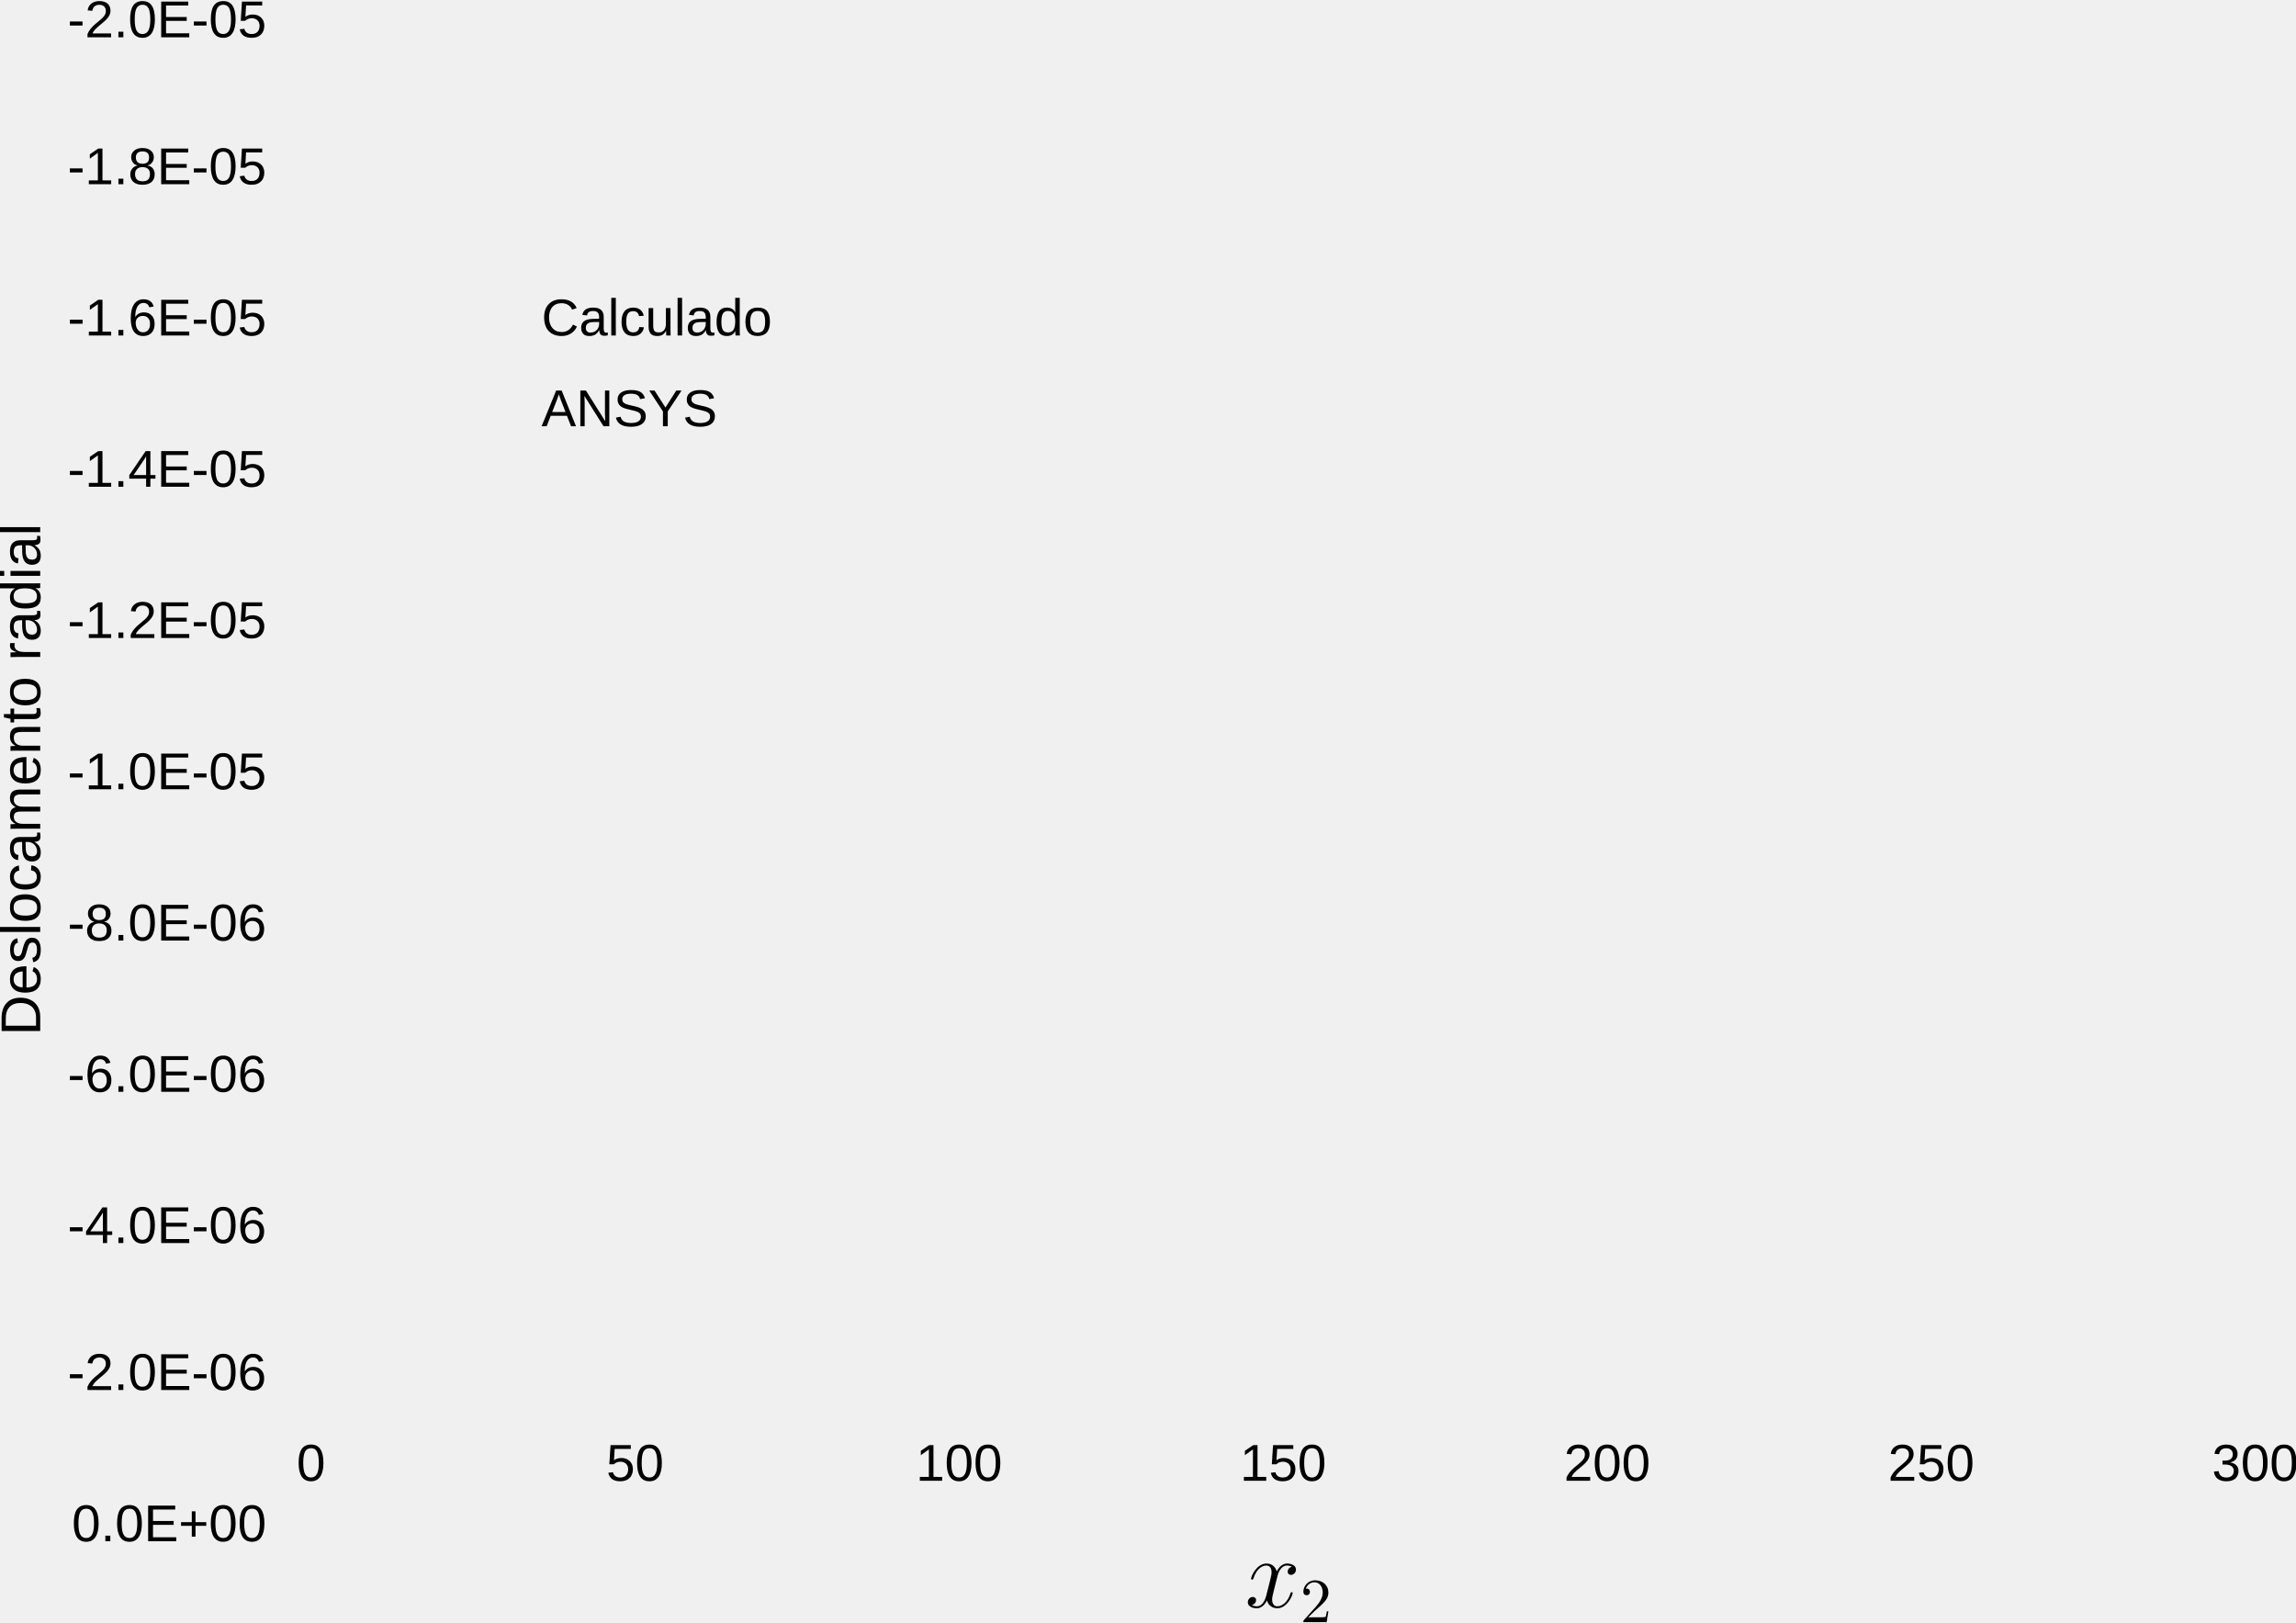
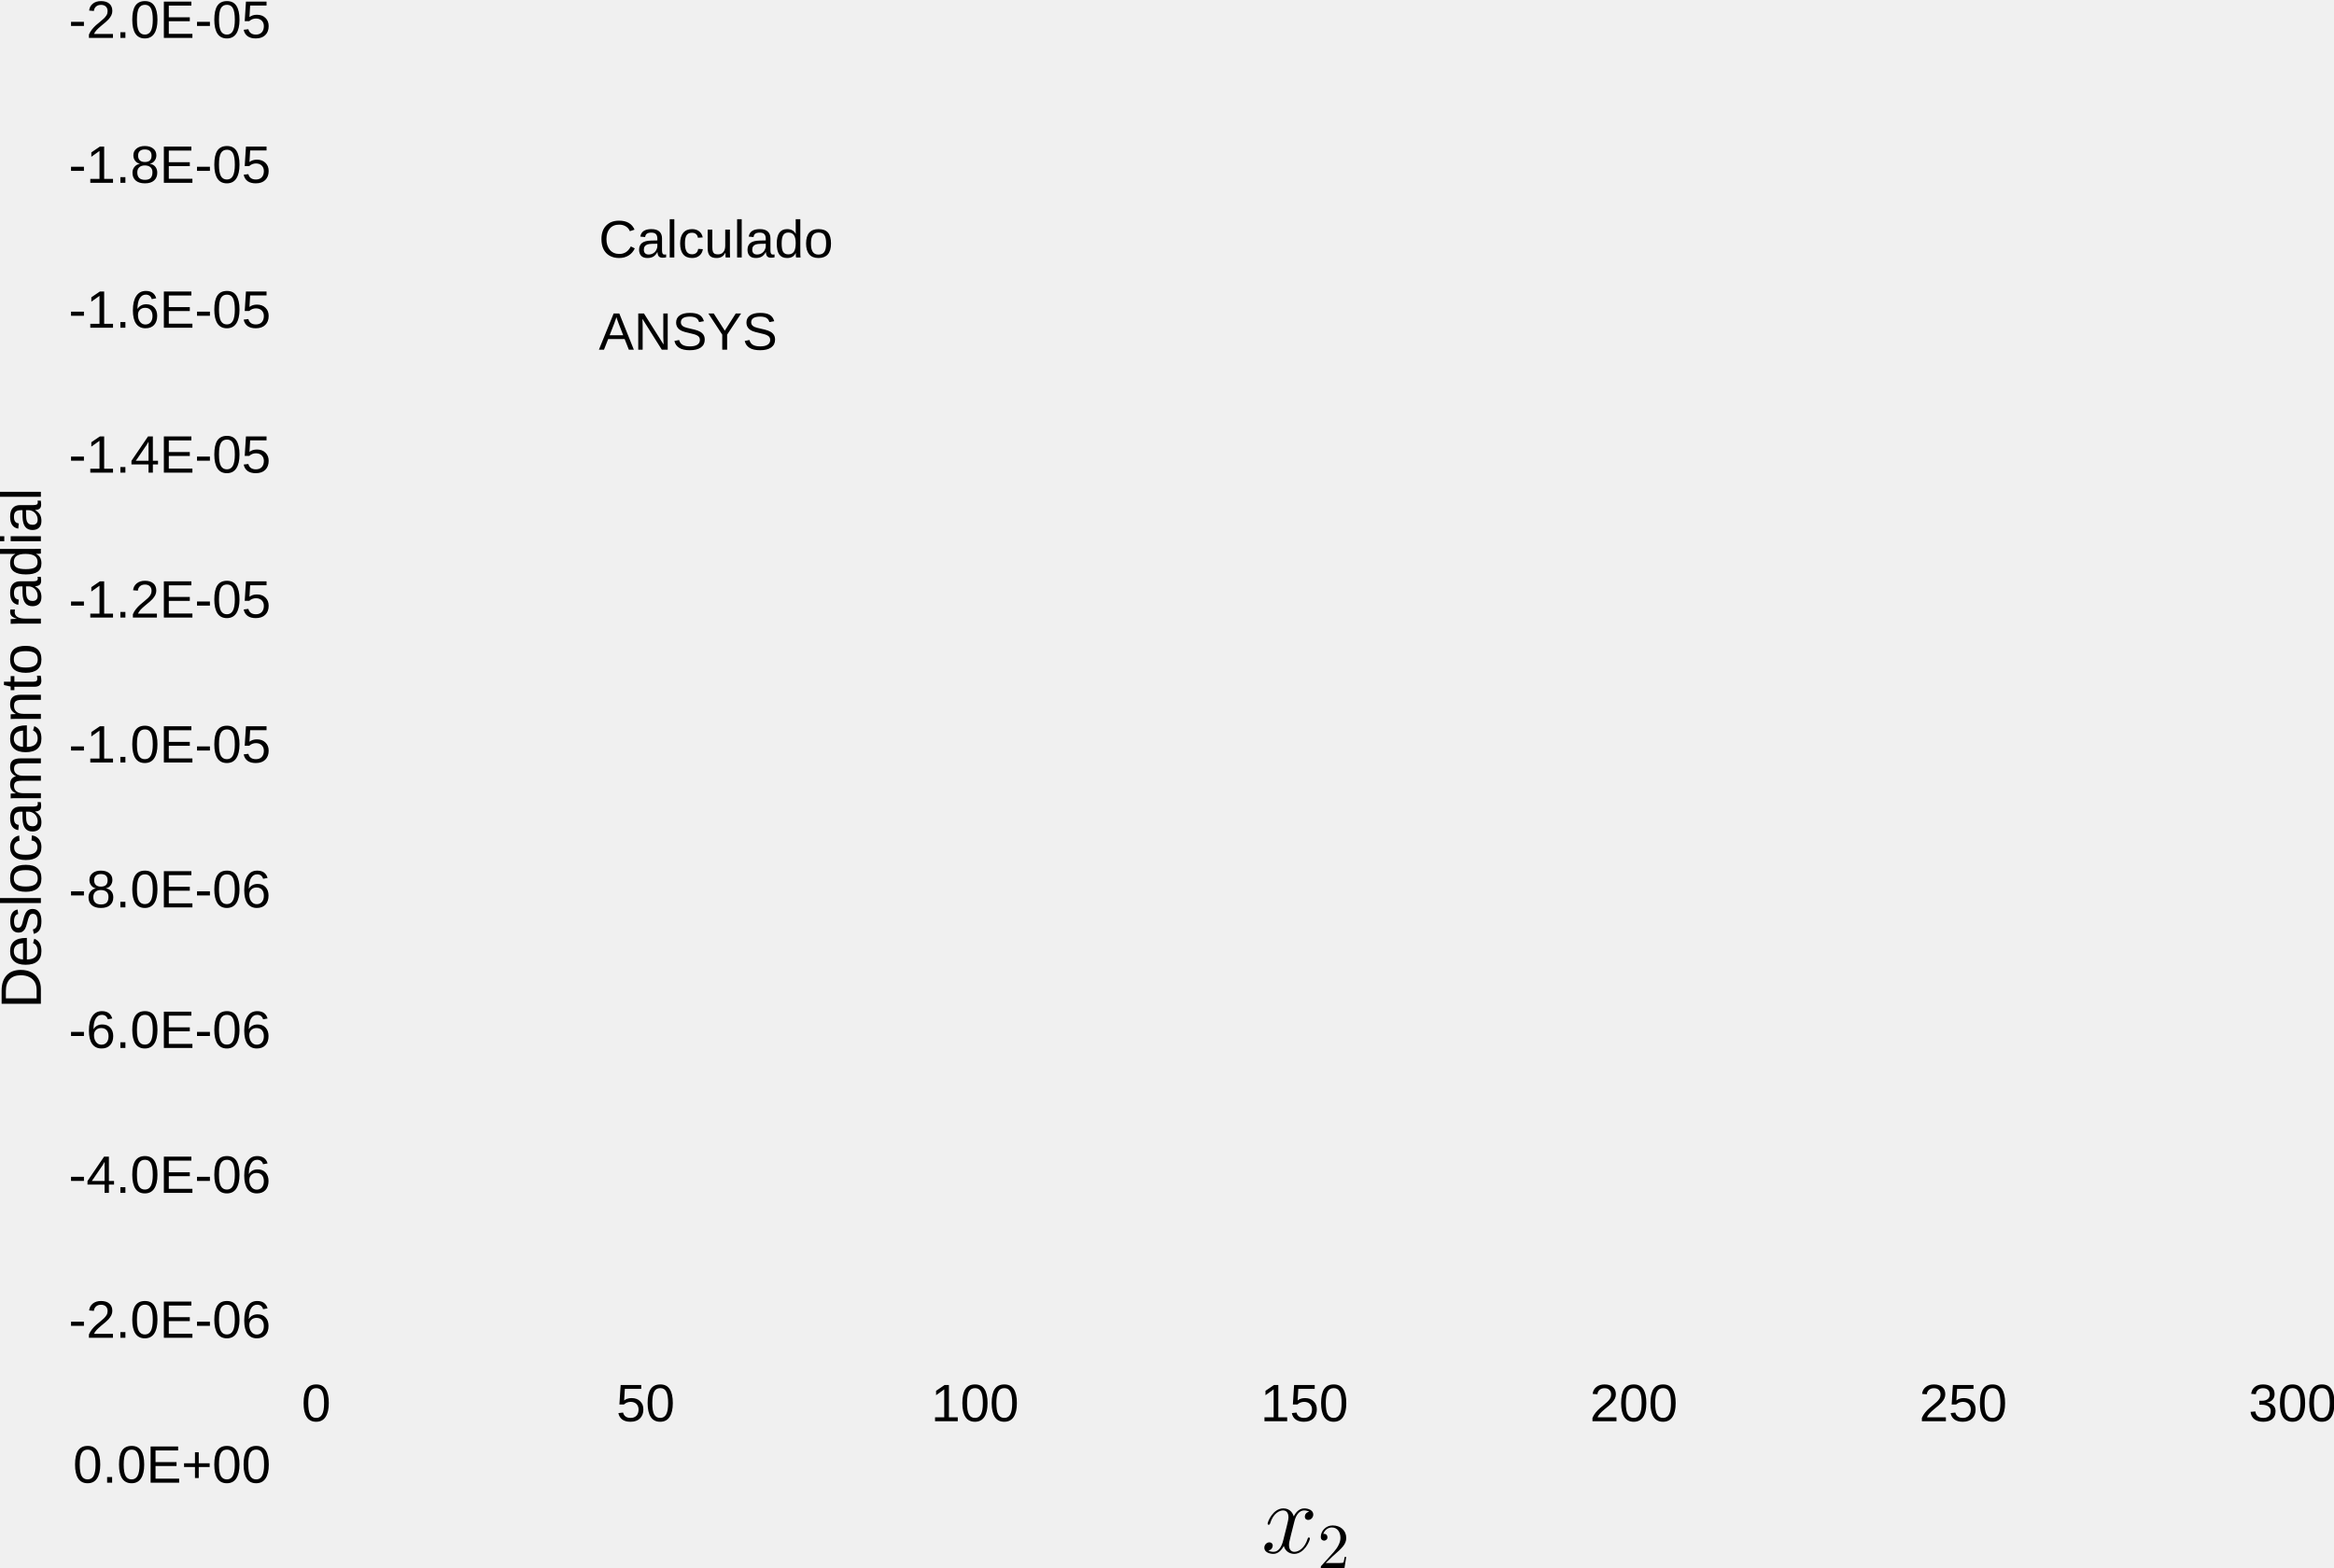
- <svg xmlns="http://www.w3.org/2000/svg" width="140.58mm" height="99.311mm" viewBox="0 0 140.58 99.311" version="1.1" id="svg2840">
-   <defs id="defs2837">
-     <clipPath clipPathUnits="userSpaceOnUse" id="clipPath3247">
-       <g id="g3251" transform="matrix(3.779528,0,0,3.779528,438.1535,-617.0148)">
-         <rect x="122.991" y="163.252" width="150.019" height="100.013" id="rect3249" style="stroke-width:0.265" />
-       </g>
-     </clipPath>
-     <clipPath clipPathUnits="userSpaceOnUse" id="clipPath3253">
-       <g id="g3257" transform="matrix(3.779528,0,0,3.779528,438.1535,-617.0148)">
-         <rect x="122.991" y="163.252" width="150.019" height="100.013" id="rect3255" style="stroke-width:0.265" />
-       </g>
-     </clipPath>
-     <clipPath clipPathUnits="userSpaceOnUse" id="clipPath3259">
-       <g id="g3263" transform="matrix(3.779528,0,0,3.779528,438.1535,-617.0148)">
-         <rect x="122.991" y="163.252" width="150.019" height="100.013" id="rect3261" style="stroke-width:0.265" />
-       </g>
-     </clipPath>
-     <clipPath clipPathUnits="userSpaceOnUse" id="clipPath3265">
-       <g id="g3269" transform="matrix(3.779528,0,0,3.779528,438.1535,-617.0148)">
-         <rect x="122.991" y="163.252" width="150.019" height="100.013" id="rect3267" style="stroke-width:0.265" />
-       </g>
-     </clipPath>
-     <clipPath clipPathUnits="userSpaceOnUse" id="clipPath3271">
-       <g id="g3275" transform="matrix(3.779528,0,0,3.779528,438.1535,-617.0148)">
-         <rect x="122.991" y="163.252" width="150.019" height="100.013" id="rect3273" style="stroke-width:0.265" />
-       </g>
-     </clipPath>
-     <clipPath clipPathUnits="userSpaceOnUse" id="clipPath3277">
-       <g id="g3281" transform="matrix(3.779528,0,0,3.779528,438.1535,-617.0148)">
-         <rect x="122.991" y="163.252" width="150.019" height="100.013" id="rect3279" style="stroke-width:0.265" />
-       </g>
-     </clipPath>
-     <clipPath clipPathUnits="userSpaceOnUse" id="clipPath3283">
-       <g id="g3287" transform="matrix(3.779528,0,0,3.779528,438.1535,-617.0148)">
-         <rect x="122.991" y="163.252" width="150.019" height="100.013" id="rect3285" style="stroke-width:0.265" />
-       </g>
-     </clipPath>
-     <clipPath clipPathUnits="userSpaceOnUse" id="clipPath3289">
-       <g id="g3293" transform="matrix(3.779528,0,0,3.779528,438.1535,-617.0148)">
-         <rect x="122.991" y="163.252" width="150.019" height="100.013" id="rect3291" style="stroke-width:0.265" />
-       </g>
-     </clipPath>
-     <clipPath clipPathUnits="userSpaceOnUse" id="clipPath3295">
-       <g id="g3299" transform="matrix(3.779528,0,0,3.779528,438.1535,-617.0148)">
-         <rect x="122.991" y="163.252" width="150.019" height="100.013" id="rect3297" style="stroke-width:0.265" />
-       </g>
-     </clipPath>
-     <clipPath clipPathUnits="userSpaceOnUse" id="clipPath3301">
-       <g id="g3305" transform="matrix(3.779528,0,0,3.779528,438.1535,-617.0148)">
-         <rect x="122.991" y="163.252" width="150.019" height="100.013" id="rect3303" style="stroke-width:0.265" />
-       </g>
-     </clipPath>
-     <clipPath clipPathUnits="userSpaceOnUse" id="clipPath3307">
-       <g id="g3311" transform="matrix(3.779528,0,0,3.779528,438.1535,-617.0148)">
-         <rect x="122.991" y="163.252" width="150.019" height="100.013" id="rect3309" style="stroke-width:0.265" />
-       </g>
-     </clipPath>
-     <clipPath clipPathUnits="userSpaceOnUse" id="clipPath3313">
-       <g id="g3317" transform="matrix(3.779528,0,0,3.779528,438.1535,-617.0148)">
-         <rect x="122.991" y="163.252" width="150.019" height="100.013" id="rect3315" style="stroke-width:0.265" />
-       </g>
-     </clipPath>
-     <clipPath clipPathUnits="userSpaceOnUse" id="clipPath3319">
-       <g id="g3323">
-         <rect x="122.991" y="163.252" width="150.019" height="100.013" id="rect3321" style="stroke-width:0.265" />
-       </g>
-     </clipPath>
-     <clipPath id="clipPath852">
-       <path clip-rule="nonzero" d="m 240,14 h 5 v 7.711 h -5 z m 0,0" id="path9189" />
+ <svg xmlns="http://www.w3.org/2000/svg" width="140.58mm" height="94.468mm" viewBox="0 0 140.58 94.468" version="1.1" id="svg5">
+   <defs id="defs2">
+     <clipPath clipPathUnits="userSpaceOnUse" id="clipPath576">
+       <g id="g580" transform="matrix(3.779528,0,0,3.779528,1158.336,-324.65)">
+         <rect x="-67.558" y="85.897" width="150.019" height="100.013" id="rect578" style="stroke-width:0.265" />
+       </g>
+     </clipPath>
+     <clipPath clipPathUnits="userSpaceOnUse" id="clipPath582">
+       <g id="g586" transform="matrix(3.779528,0,0,3.779528,1158.336,-324.65)">
+         <rect x="-67.558" y="85.897" width="150.019" height="100.013" id="rect584" style="stroke-width:0.265" />
+       </g>
+     </clipPath>
+     <clipPath clipPathUnits="userSpaceOnUse" id="clipPath588">
+       <g id="g592" transform="matrix(3.779528,0,0,3.779528,1158.336,-324.65)">
+         <rect x="-67.558" y="85.897" width="150.019" height="100.013" id="rect590" style="stroke-width:0.265" />
+       </g>
+     </clipPath>
+     <clipPath clipPathUnits="userSpaceOnUse" id="clipPath594">
+       <g id="g598" transform="matrix(3.779528,0,0,3.779528,1158.336,-324.65)">
+         <rect x="-67.558" y="85.897" width="150.019" height="100.013" id="rect596" style="stroke-width:0.265" />
+       </g>
+     </clipPath>
+     <clipPath clipPathUnits="userSpaceOnUse" id="clipPath600">
+       <g id="g604" transform="matrix(3.779528,0,0,3.779528,1158.336,-324.65)">
+         <rect x="-67.558" y="85.897" width="150.019" height="100.013" id="rect602" style="stroke-width:0.265" />
+       </g>
+     </clipPath>
+     <clipPath clipPathUnits="userSpaceOnUse" id="clipPath606">
+       <g id="g610" transform="matrix(3.779528,0,0,3.779528,1158.336,-324.65)">
+         <rect x="-67.558" y="85.897" width="150.019" height="100.013" id="rect608" style="stroke-width:0.265" />
+       </g>
+     </clipPath>
+     <clipPath clipPathUnits="userSpaceOnUse" id="clipPath612">
+       <g id="g616" transform="matrix(3.779528,0,0,3.779528,1158.336,-324.65)">
+         <rect x="-67.558" y="85.897" width="150.019" height="100.013" id="rect614" style="stroke-width:0.265" />
+       </g>
+     </clipPath>
+     <clipPath clipPathUnits="userSpaceOnUse" id="clipPath618">
+       <g id="g622" transform="matrix(3.779528,0,0,3.779528,1158.336,-324.65)">
+         <rect x="-67.558" y="85.897" width="150.019" height="100.013" id="rect620" style="stroke-width:0.265" />
+       </g>
+     </clipPath>
+     <clipPath clipPathUnits="userSpaceOnUse" id="clipPath624">
+       <g id="g628" transform="matrix(3.779528,0,0,3.779528,1158.336,-324.65)">
+         <rect x="-67.558" y="85.897" width="150.019" height="100.013" id="rect626" style="stroke-width:0.265" />
+       </g>
+     </clipPath>
+     <clipPath clipPathUnits="userSpaceOnUse" id="clipPath630">
+       <g id="g634" transform="matrix(3.779528,0,0,3.779528,1158.336,-324.65)">
+         <rect x="-67.558" y="85.897" width="150.019" height="100.013" id="rect632" style="stroke-width:0.265" />
+       </g>
+     </clipPath>
+     <clipPath clipPathUnits="userSpaceOnUse" id="clipPath636">
+       <g id="g640" transform="matrix(3.779528,0,0,3.779528,1158.336,-324.65)">
+         <rect x="-67.558" y="85.897" width="150.019" height="100.013" id="rect638" style="stroke-width:0.265" />
+       </g>
+     </clipPath>
+     <clipPath clipPathUnits="userSpaceOnUse" id="clipPath642">
+       <g id="g646">
+         <rect x="-67.558" y="85.897" width="150.019" height="100.013" id="rect644" style="stroke-width:0.265" />
+       </g>
+     </clipPath>
+     <clipPath id="clipPath9793">
+       <path clip-rule="nonzero" d="m 240,14 h 5 v 7.711 h -5 z m 0,0" id="path1020" />
+     </clipPath>
+     <clipPath id="clip0">
+       <rect x="903" y="0" width="567" height="378" id="rect942" />
+     </clipPath>
+     <clipPath clipPathUnits="userSpaceOnUse" id="clipPath1593">
+       <g id="g1597" transform="matrix(3.779528,0,0,3.779528,1148.801,-177.2249)">
+         <rect x="-65.035" y="46.891" width="150.019" height="100.013" id="rect1595" style="stroke-width:0.265" />
+       </g>
+     </clipPath>
+     <clipPath clipPathUnits="userSpaceOnUse" id="clipPath1599">
+       <g id="g1603" transform="matrix(3.779528,0,0,3.779528,1148.801,-177.2249)">
+         <rect x="-65.035" y="46.891" width="150.019" height="100.013" id="rect1601" style="stroke-width:0.265" />
+       </g>
+     </clipPath>
+     <clipPath clipPathUnits="userSpaceOnUse" id="clipPath1605">
+       <g id="g1609" transform="matrix(3.779528,0,0,3.779528,1148.801,-177.2249)">
+         <rect x="-65.035" y="46.891" width="150.019" height="100.013" id="rect1607" style="stroke-width:0.265" />
+       </g>
+     </clipPath>
+     <clipPath clipPathUnits="userSpaceOnUse" id="clipPath1611">
+       <g id="g1615" transform="matrix(3.779528,0,0,3.779528,1148.801,-177.2249)">
+         <rect x="-65.035" y="46.891" width="150.019" height="100.013" id="rect1613" style="stroke-width:0.265" />
+       </g>
+     </clipPath>
+     <clipPath clipPathUnits="userSpaceOnUse" id="clipPath1617">
+       <g id="g1621" transform="matrix(3.779528,0,0,3.779528,1148.801,-177.2249)">
+         <rect x="-65.035" y="46.891" width="150.019" height="100.013" id="rect1619" style="stroke-width:0.265" />
+       </g>
+     </clipPath>
+     <clipPath clipPathUnits="userSpaceOnUse" id="clipPath1623">
+       <g id="g1627" transform="matrix(3.779528,0,0,3.779528,1148.801,-177.2249)">
+         <rect x="-65.035" y="46.891" width="150.019" height="100.013" id="rect1625" style="stroke-width:0.265" />
+       </g>
+     </clipPath>
+     <clipPath clipPathUnits="userSpaceOnUse" id="clipPath1629">
+       <g id="g1633" transform="matrix(3.779528,0,0,3.779528,1148.801,-177.2249)">
+         <rect x="-65.035" y="46.891" width="150.019" height="100.013" id="rect1631" style="stroke-width:0.265" />
+       </g>
+     </clipPath>
+     <clipPath clipPathUnits="userSpaceOnUse" id="clipPath1635">
+       <g id="g1639" transform="matrix(3.779528,0,0,3.779528,1148.801,-177.2249)">
+         <rect x="-65.035" y="46.891" width="150.019" height="100.013" id="rect1637" style="stroke-width:0.265" />
+       </g>
+     </clipPath>
+     <clipPath clipPathUnits="userSpaceOnUse" id="clipPath1641">
+       <g id="g1645" transform="matrix(3.779528,0,0,3.779528,1148.801,-177.2249)">
+         <rect x="-65.035" y="46.891" width="150.019" height="100.013" id="rect1643" style="stroke-width:0.265" />
+       </g>
+     </clipPath>
+     <clipPath clipPathUnits="userSpaceOnUse" id="clipPath1647">
+       <g id="g1651" transform="matrix(3.779528,0,0,3.779528,1148.801,-177.2249)">
+         <rect x="-65.035" y="46.891" width="150.019" height="100.013" id="rect1649" style="stroke-width:0.265" />
+       </g>
+     </clipPath>
+     <clipPath clipPathUnits="userSpaceOnUse" id="clipPath1653">
+       <g id="g1657" transform="matrix(3.779528,0,0,3.779528,1148.801,-177.2249)">
+         <rect x="-65.035" y="46.891" width="150.019" height="100.013" id="rect1655" style="stroke-width:0.265" />
+       </g>
+     </clipPath>
+     <clipPath clipPathUnits="userSpaceOnUse" id="clipPath1659">
+       <g id="g1663" transform="matrix(3.779528,0,0,3.779528,1148.801,-177.2249)">
+         <rect x="-65.035" y="46.891" width="150.019" height="100.013" id="rect1661" style="stroke-width:0.265" />
+       </g>
+     </clipPath>
+     <clipPath clipPathUnits="userSpaceOnUse" id="clipPath1665">
+       <g id="g1669">
+         <rect x="-65.035" y="46.891" width="150.019" height="100.013" id="rect1667" style="stroke-width:0.265" />
+       </g>
+     </clipPath>
+     <clipPath id="clipPath1368">
+       <path clip-rule="nonzero" d="m 240,14 h 5 v 7.711 h -5 z m 0,0" id="path5579" />
    </clipPath>
  </defs>
-   <g id="layer1" transform="translate(-128.3779,-165.9969)">
-     <g id="g2970" transform="matrix(0.2645833,0,0,0.2645833,-115.9281,163.2518)" clip-path="url(#clipPath3313)">
-       <path d="m 995.5,14.5 h 450 m -450,35 h 450 m -450,35 h 450 M 995.5,119.5 h 450 m -450,35 h 450 m -450,35 h 450 m -450,34 h 450 m -450,35 h 450 m -450,35 h 450 m -450,35 h 450" stroke="#d9d9d9" stroke-linejoin="round" stroke-miterlimit="10" fill="none" id="path2968" />
-     </g>
-     <g id="g2974" transform="matrix(0.2645833,0,0,0.2645833,-115.9281,163.2518)" clip-path="url(#clipPath3307)">
-       <path d="M 1070.5,14.5 V 363.5 m 75,-349 V 363.5 m 75,-349 V 363.5 m 75,-349 V 363.5 m 75,-349 V 363.5 m 75,-349 V 363.5" stroke="#d9d9d9" stroke-linejoin="round" stroke-miterlimit="10" fill="none" id="path2972" />
-     </g>
-     <g id="g2978" transform="matrix(0.2645833,0,0,0.2645833,-115.9281,163.2518)" clip-path="url(#clipPath3301)">
-       <rect x="995.5" y="14.5" width="450" height="349" stroke="#000000" stroke-linejoin="round" stroke-miterlimit="10" fill="none" id="rect2976" />
-     </g>
-     <g id="g2982" transform="matrix(0.2645833,0,0,0.2645833,-115.9281,163.2518)" clip-path="url(#clipPath3295)">
-       <path d="M 995.5,14.5 V 363.5" stroke="#000000" stroke-linejoin="round" stroke-miterlimit="10" fill="none" fill-rule="evenodd" id="path2980" />
-     </g>
-     <g id="g2986" transform="matrix(0.2645833,0,0,0.2645833,-115.9281,163.2518)" clip-path="url(#clipPath3289)">
-       <path d="m 995.5,14.5 h 3 m -3,7 h 3 m -3,7 h 3 m -3,7 h 3 m -3,7 h 3 m -3,7 h 3 m -3,7 h 3 m -3,7 h 3 m -3,7 h 3 m -3,7 h 3 m -3,7 h 3 m -3,7 h 3 m -3,7 h 3 m -3,7 h 3 m -3,7 h 3 m -3,7 h 3 m -3,7 h 3 m -3,7 h 3 m -3,7 h 3 m -3,7 h 3 m -3,7 h 3 m -3,7 h 3 m -3,7 h 3 m -3,7 h 3 m -3,7 h 3 m -3,7 h 3 m -3,6 h 3 m -3,7 h 3 m -3,7 h 3 m -3,7 h 3 m -3,7 h 3 m -3,7 h 3 m -3,7 h 3 m -3,7 h 3 m -3,7 h 3 m -3,7 h 3 m -3,7 h 3 m -3,7 h 3 m -3,7 h 3 m -3,7 h 3 m -3,7 h 3 m -3,7 h 3 m -3,7 h 3 m -3,7 h 3 m -3,7 h 3 m -3,7 h 3 m -3,7 h 3 m -3,7 h 3 m -3,7 h 3 m -3,7 h 3 m -3,7 h 3 m -7,-349 h 7 m -7,35 h 7 m -7,35 h 7 m -7,35 h 7 m -7,35 h 7 m -7,35 h 7 m -7,34 h 7 m -7,35 h 7 m -7,35 h 7 m -7,35 h 7 m -7,35 h 7" stroke="#000000" stroke-linejoin="round" stroke-miterlimit="10" fill="none" id="path2984" />
-     </g>
-     <g id="g2990" transform="matrix(0.2645833,0,0,0.2645833,-115.9281,163.2518)" clip-path="url(#clipPath3283)">
-       <path d="m 995.5,363.5 h 450" stroke="#000000" stroke-linejoin="round" stroke-miterlimit="10" fill="none" fill-rule="evenodd" id="path2988" />
-     </g>
-     <g id="g2994" transform="matrix(0.2645833,0,0,0.2645833,-115.9281,163.2518)" clip-path="url(#clipPath3277)">
-       <path d="m 995.5,363.5 v 3 m 15,-3 v 3 m 15,-3 v 3 m 15,-3 v 3 m 15,-3 v 3 m 15,-3 v 3 m 15,-3 v 3 m 15,-3 v 3 m 15,-3 v 3 m 15,-3 v 3 m 15,-3 v 3 m 15,-3 v 3 m 15,-3 v 3 m 15,-3 v 3 m 15,-3 v 3 m 15,-3 v 3 m 15,-3 v 3 m 15,-3 v 3 m 15,-3 v 3 m 15,-3 v 3 m 15,-3 v 3 m 15,-3 v 3 m 15,-3 v 3 m 15,-3 v 3 m 15,-3 v 3 m 15,-3 v 3 m 15,-3 v 3 m 15,-3 v 3 m 15,-3 v 3 m 15,-3 v 3 m 15,-3 v 3 m -450,-7 v 7 m 75,-7 v 7 m 75,-7 v 7 m 75,-7 v 7 m 75,-7 v 7 m 75,-7 v 7 m 75,-7 v 7" stroke="#000000" stroke-linejoin="round" stroke-miterlimit="10" fill="none" id="path2992" />
-     </g>
-     <g id="g2998" transform="matrix(0.2645833,0,0,0.2645833,-115.9281,163.2518)" clip-path="url(#clipPath3271)">
-       <path d="m 995,363 8,-3 7,-3 7,-4 8,-3 7,-3 7,-3 7,-3 7,-4 7,-3 7,-3 6,-3 7,-3 7,-3 7,-3 6,-3 7,-3 6,-3 7,-3 6,-3 6,-3 6,-3 7,-3 6,-3 6,-3 6,-3 6,-3 6,-3 6,-3 6,-2 6,-3 5,-3 6,-3 6,-3 5,-3 6,-3 6,-3 5,-3 6,-3 5,-3 5,-2 6,-3 5,-3 5,-3 5,-3 5,-3 6,-3 5,-3 5,-3 5,-3 5,-3 4,-3 5,-3 5,-3 5,-3 5,-3 4,-4 5,-3 5,-3 4,-4 5,-3 4,-4 5,-4 4,-4 5,-5 4,-4 4,-5 4,-5 5,-5 4,-5 4,-6 4,-6 4,-6 4,-7 5,-7 4,-7 4,-7 3,-7 4,-7 4,-7 4,-7 4,-6 4,-5 4,-4 3,-4" stroke="#ed7d31" stroke-width="2" stroke-linecap="round" stroke-linejoin="round" stroke-miterlimit="10" fill="none" id="path2996" />
-     </g>
-     <g id="g3002" transform="matrix(0.2645833,0,0,0.2645833,-115.9281,163.2518)" clip-path="url(#clipPath3265)">
-       <path d="m 995,363 h 7 l 6,-1 6,-2 6,-2 7,-3 6,-3 6,-3 6,-3 7,-3 6,-3 6,-3 6,-3 7,-3 6,-3 6,-3 6,-3 7,-3 6,-3 6,-3 6,-3 7,-3 6,-3 6,-3 6,-3 7,-3 6,-3 6,-3 6,-3 7,-3 6,-3 6,-4 6,-3 7,-3 6,-3 6,-3 6,-4 7,-3 6,-3 6,-4 6,-3 7,-4 6,-3 6,-4 6,-3 7,-4 6,-4 6,-3 6,-4 7,-4 6,-4 6,-4 6,-4 7,-4 6,-5 6,-5 6,-4 7,-6 6,-5 6,-6 6,-7 7,-7 6,-8 6,-8 6,-9 7,-10 6,-11 6,-11 6,-11 7,-12 6,-11 6,-9 6,-7" stroke="#4472c4" stroke-width="2" stroke-linecap="round" stroke-linejoin="round" stroke-miterlimit="10" fill="none" id="path3000" />
-     </g>
-     <g id="g3006" transform="matrix(0.2645833,0,0,0.2645833,-115.9281,163.2518)">
-       <text font-family="Arial, Arial_MSFontService, sans-serif" font-weight="400" font-size="12px" transform="translate(939,19)" id="text3004">-2.0E-05</text>
-     </g>
-     <g id="g3010" transform="matrix(0.2645833,0,0,0.2645833,-115.9281,163.2518)">
-       <text font-family="Arial, Arial_MSFontService, sans-serif" font-weight="400" font-size="12px" transform="translate(939,53)" id="text3008">-1.8E-05</text>
-     </g>
-     <g id="g3014" transform="matrix(0.2645833,0,0,0.2645833,-115.9281,163.2518)">
-       <text font-family="Arial, Arial_MSFontService, sans-serif" font-weight="400" font-size="12px" transform="translate(939,88)" id="text3012">-1.6E-05</text>
-     </g>
-     <g id="g3018" transform="matrix(0.2645833,0,0,0.2645833,-115.9281,163.2518)">
-       <text font-family="Arial, Arial_MSFontService, sans-serif" font-weight="400" font-size="12px" transform="translate(939,123)" id="text3016">-1.4E-05</text>
-     </g>
-     <g id="g3022" transform="matrix(0.2645833,0,0,0.2645833,-115.9281,163.2518)">
-       <text font-family="Arial, Arial_MSFontService, sans-serif" font-weight="400" font-size="12px" transform="translate(939,158)" id="text3020">-1.2E-05</text>
-     </g>
-     <g id="g3026" transform="matrix(0.2645833,0,0,0.2645833,-115.9281,163.2518)">
-       <text font-family="Arial, Arial_MSFontService, sans-serif" font-weight="400" font-size="12px" transform="translate(939,193)" id="text3024">-1.0E-05</text>
-     </g>
-     <g id="g3030" transform="matrix(0.2645833,0,0,0.2645833,-115.9281,163.2518)">
-       <text font-family="Arial, Arial_MSFontService, sans-serif" font-weight="400" font-size="12px" transform="translate(939,228)" id="text3028">-8.0E-06</text>
-     </g>
-     <g id="g3034" transform="matrix(0.2645833,0,0,0.2645833,-115.9281,163.2518)">
-       <text font-family="Arial, Arial_MSFontService, sans-serif" font-weight="400" font-size="12px" transform="translate(939,263)" id="text3032">-6.0E-06</text>
-     </g>
-     <g id="g3038" transform="matrix(0.2645833,0,0,0.2645833,-115.9281,163.2518)">
-       <text font-family="Arial, Arial_MSFontService, sans-serif" font-weight="400" font-size="12px" transform="translate(939,298)" id="text3036">-4.0E-06</text>
-     </g>
-     <g id="g3042" transform="matrix(0.2645833,0,0,0.2645833,-115.9281,163.2518)">
-       <text font-family="Arial, Arial_MSFontService, sans-serif" font-weight="400" font-size="12px" transform="translate(939,332)" id="text3040">-2.0E-06</text>
-     </g>
-     <g id="g3046" transform="matrix(0.2645833,0,0,0.2645833,-115.9281,163.2518)">
-       <text font-family="Arial, Arial_MSFontService, sans-serif" font-weight="400" font-size="12px" transform="translate(939.98,367)" id="text3044">0.0E+00</text>
-     </g>
-     <g id="g3050" transform="matrix(0.2645833,0,0,0.2645833,-115.9281,163.2518)">
-       <text font-family="Arial, Arial_MSFontService, sans-serif" font-weight="400" font-size="12px" transform="translate(992.004,353)" id="text3048">0</text>
-     </g>
-     <g id="g3054" transform="matrix(0.2645833,0,0,0.2645833,-115.9281,163.2518)">
-       <text font-family="Arial, Arial_MSFontService, sans-serif" font-weight="400" font-size="12px" transform="translate(1063.65,353)" id="text3052">50</text>
-     </g>
-     <g id="g3058" transform="matrix(0.2645833,0,0,0.2645833,-115.9281,163.2518)">
-       <text font-family="Arial, Arial_MSFontService, sans-serif" font-weight="400" font-size="12px" transform="translate(1135.3,353)" id="text3056">100</text>
-     </g>
-     <g id="g3062" transform="matrix(0.2645833,0,0,0.2645833,-115.9281,163.2518)">
-       <text font-family="Arial, Arial_MSFontService, sans-serif" font-weight="400" font-size="12px" transform="translate(1210.29,353)" id="text3060">150</text>
-     </g>
-     <g id="g3066" transform="matrix(0.2645833,0,0,0.2645833,-115.9281,163.2518)">
-       <text font-family="Arial, Arial_MSFontService, sans-serif" font-weight="400" font-size="12px" transform="translate(1285.27,353)" id="text3064">200</text>
-     </g>
-     <g id="g3070" transform="matrix(0.2645833,0,0,0.2645833,-115.9281,163.2518)">
-       <text font-family="Arial, Arial_MSFontService, sans-serif" font-weight="400" font-size="12px" transform="translate(1360.26,353)" id="text3068">250</text>
-     </g>
-     <g id="g3074" transform="matrix(0.2645833,0,0,0.2645833,-115.9281,163.2518)">
-       <text font-family="Arial, Arial_MSFontService, sans-serif" font-weight="400" font-size="12px" transform="translate(1435.24,353)" id="text3072">300</text>
-     </g>
-     <g id="g3078" transform="matrix(0.2645833,0,0,0.2645833,-115.9281,163.2518)">
-       <text font-family="Arial, Arial_MSFontService, sans-serif" font-weight="400" font-size="13px" transform="rotate(-90,591.3335,-341.3335)" id="text3076">Deslocamento radial</text>
-     </g>
-     <g id="g3082" transform="matrix(0.2645833,0,0,0.2645833,-115.9281,163.2518)" clip-path="url(#clipPath3259)">
-       <rect x="1014.5" y="73.5" width="93" height="42" stroke="#000000" stroke-linejoin="round" stroke-miterlimit="10" fill="#ffffff" id="rect3080" />
-     </g>
-     <g id="g3086" transform="matrix(0.2645833,0,0,0.2645833,-115.9281,163.2518)" clip-path="url(#clipPath3253)">
-       <path d="m 1020,84 26,1e-4" stroke="#ed7d31" stroke-width="2" stroke-linecap="round" stroke-linejoin="round" stroke-miterlimit="10" fill="none" fill-rule="evenodd" id="path3084" />
-     </g>
-     <g id="g3090" transform="matrix(0.2645833,0,0,0.2645833,-115.9281,163.2518)">
-       <text font-family="Arial, Arial_MSFontService, sans-serif" font-weight="400" font-size="12px" transform="translate(1048.67,88)" id="text3088">Calculado</text>
-     </g>
-     <g id="g3094" transform="matrix(0.2645833,0,0,0.2645833,-115.9281,163.2518)" clip-path="url(#clipPath3247)">
-       <path d="m 1020,105 h 26" stroke="#4472c4" stroke-width="2" stroke-linecap="round" stroke-linejoin="round" stroke-miterlimit="10" fill="none" fill-rule="evenodd" id="path3092" />
-     </g>
-     <g id="g3098" transform="matrix(0.2645833,0,0,0.2645833,-115.9281,163.2518)">
-       <text font-family="Arial, Arial_MSFontService, sans-serif" font-weight="400" font-size="12px" transform="translate(1048.67,109)" id="text3096">ANSYS</text>
-     </g>
-     <g transform="translate(204.7794,261.7184)" id="g3550">
+   <g id="layer1" transform="translate(59.64764,-54.66289)">
+     <g id="g1166" transform="matrix(0.2645833,0,0,0.2645833,-303.9537,46.89075)" clip-path="url(#clipPath1659)">
+       <path d="m 995.5,34.5 h 450 m -450,32 h 450 m -450,33 h 450 M 995.5,132.5 h 450 m -450,33 h 450 m -450,33 h 450 m -450,33 h 450 m -450,33 h 450 m -450,33 h 450 m -450,33 h 450" stroke="#d9d9d9" stroke-linejoin="round" stroke-miterlimit="10" fill="none" id="path1164" />
+     </g>
+     <g id="g1170" transform="matrix(0.2645833,0,0,0.2645833,-303.9537,46.89075)" clip-path="url(#clipPath1653)">
+       <path d="M 1070.5,34.5 V 363.5 m 75,-329 V 363.5 m 75,-329 V 363.5 m 75,-329 V 363.5 m 75,-329 V 363.5 m 75,-329 V 363.5" stroke="#d9d9d9" stroke-linejoin="round" stroke-miterlimit="10" fill="none" id="path1168" />
+     </g>
+     <g id="g1174" transform="matrix(0.2645833,0,0,0.2645833,-303.9537,46.89075)" clip-path="url(#clipPath1647)">
+       <rect x="995.5" y="34.5" width="450" height="329" stroke="#000000" stroke-linejoin="round" stroke-miterlimit="10" fill="none" id="rect1172" />
+     </g>
+     <g id="g1178" transform="matrix(0.2645833,0,0,0.2645833,-303.9537,46.89075)" clip-path="url(#clipPath1641)">
+       <path d="M 995.5,34.5 V 363.5" stroke="#000000" stroke-linejoin="round" stroke-miterlimit="10" fill="none" fill-rule="evenodd" id="path1176" />
+     </g>
+     <g id="g1182" transform="matrix(0.2645833,0,0,0.2645833,-303.9537,46.89075)" clip-path="url(#clipPath1635)">
+       <path d="m 995.5,34.5 h 3 m -3,6 h 3 m -3,7 h 3 m -3,6 h 3 m -3,7 h 3 m -3,6 h 3 m -3,7 h 3 m -3,7 h 3 m -3,6 h 3 m -3,7 h 3 m -3,6 h 3 m -3,7 h 3 m -3,7 h 3 m -3,6 h 3 m -3,7 h 3 m -3,6 h 3 m -3,7 h 3 m -3,6 h 3 m -3,7 h 3 m -3,7 h 3 m -3,6 h 3 m -3,7 h 3 m -3,6 h 3 m -3,7 h 3 m -3,7 h 3 m -3,6 h 3 m -3,7 h 3 m -3,6 h 3 m -3,7 h 3 m -3,7 h 3 m -3,6 h 3 m -3,7 h 3 m -3,6 h 3 m -3,7 h 3 m -3,6 h 3 m -3,7 h 3 m -3,7 h 3 m -3,6 h 3 m -3,7 h 3 m -3,6 h 3 m -3,7 h 3 m -3,7 h 3 m -3,6 h 3 m -3,7 h 3 m -3,6 h 3 m -3,7 h 3 m -3,6 h 3 m -3,7 h 3 m -3,7 h 3 m -3,6 h 3 m -3,7 h 3 m -7,-329 h 7 m -7,32 h 7 m -7,33 h 7 m -7,33 h 7 m -7,33 h 7 m -7,33 h 7 m -7,33 h 7 m -7,33 h 7 m -7,33 h 7 m -7,33 h 7 m -7,33 h 7" stroke="#000000" stroke-linejoin="round" stroke-miterlimit="10" fill="none" id="path1180" />
+     </g>
+     <g id="g1186" transform="matrix(0.2645833,0,0,0.2645833,-303.9537,46.89075)" clip-path="url(#clipPath1629)">
+       <path d="m 995.5,363.5 h 450" stroke="#000000" stroke-linejoin="round" stroke-miterlimit="10" fill="none" fill-rule="evenodd" id="path1184" />
+     </g>
+     <g id="g1190" transform="matrix(0.2645833,0,0,0.2645833,-303.9537,46.89075)" clip-path="url(#clipPath1623)">
+       <path d="m 995.5,363.5 v 3 m 15,-3 v 3 m 15,-3 v 3 m 15,-3 v 3 m 15,-3 v 3 m 15,-3 v 3 m 15,-3 v 3 m 15,-3 v 3 m 15,-3 v 3 m 15,-3 v 3 m 15,-3 v 3 m 15,-3 v 3 m 15,-3 v 3 m 15,-3 v 3 m 15,-3 v 3 m 15,-3 v 3 m 15,-3 v 3 m 15,-3 v 3 m 15,-3 v 3 m 15,-3 v 3 m 15,-3 v 3 m 15,-3 v 3 m 15,-3 v 3 m 15,-3 v 3 m 15,-3 v 3 m 15,-3 v 3 m 15,-3 v 3 m 15,-3 v 3 m 15,-3 v 3 m 15,-3 v 3 m 15,-3 v 3 m -450,-7 v 7 m 75,-7 v 7 m 75,-7 v 7 m 75,-7 v 7 m 75,-7 v 7 m 75,-7 v 7 m 75,-7 v 7" stroke="#000000" stroke-linejoin="round" stroke-miterlimit="10" fill="none" id="path1188" />
+     </g>
+     <g id="g1194" transform="matrix(0.2645833,0,0,0.2645833,-303.9537,46.89075)" clip-path="url(#clipPath1617)">
+       <path d="m 995,363 h 8 l 7,-1 8,-2 7,-3 8,-2 7,-3 8,-3 7,-4 8,-3 7,-3 8,-3 7,-3 8,-4 7,-3 8,-3 7,-3 8,-3 7,-3 8,-3 7,-4 8,-3 7,-3 8,-3 7,-3 8,-4 7,-3 8,-3 7,-4 8,-3 7,-4 8,-3 7,-4 8,-4 7,-3 8,-4 7,-4 8,-4 7,-4 8,-4 7,-4 8,-4 7,-5 8,-4 7,-5 8,-5 7,-5 8,-5 7,-6 8,-7 7,-7 8,-8 7,-9 8,-10 7,-12 8,-12 7,-13 8,-15 7,-14 8,-15 7,-11" stroke="#ed7d31" stroke-width="2" stroke-linecap="round" stroke-linejoin="round" stroke-miterlimit="10" fill="none" id="path1192" />
+     </g>
+     <g id="g1198" transform="matrix(0.2645833,0,0,0.2645833,-303.9537,46.89075)" clip-path="url(#clipPath1611)">
+       <path d="m 995,363 10,-1 9,-2 9,-3 10,-4 9,-4 10,-5 9,-4 9,-4 10,-5 9,-4 9,-4 10,-5 9,-4 10,-4 9,-4 9,-5 10,-4 9,-4 9,-4 10,-5 9,-4 10,-5 9,-4 9,-5 10,-5 9,-4 9,-5 10,-5 9,-5 10,-5 9,-6 9,-5 10,-5 9,-6 9,-6 10,-6 9,-7 10,-7 9,-8 9,-10 10,-10 9,-12 9,-13 10,-14 9,-16 10,-16 9,-16 9,-9" stroke="#4472c4" stroke-width="2" stroke-linecap="round" stroke-linejoin="round" stroke-miterlimit="10" stroke-dasharray="4, 4" fill="none" id="path1196" />
+     </g>
+     <g id="g1202" transform="matrix(0.2645833,0,0,0.2645833,-303.9537,46.89075)">
+       <text font-family="Arial, Arial_MSFontService, sans-serif" font-weight="400" font-size="12px" transform="translate(939,38)" id="text1200">-2.0E-05</text>
+     </g>
+     <g id="g1206" transform="matrix(0.2645833,0,0,0.2645833,-303.9537,46.89075)">
+       <text font-family="Arial, Arial_MSFontService, sans-serif" font-weight="400" font-size="12px" transform="translate(939,71)" id="text1204">-1.8E-05</text>
+     </g>
+     <g id="g1210" transform="matrix(0.2645833,0,0,0.2645833,-303.9537,46.89075)">
+       <text font-family="Arial, Arial_MSFontService, sans-serif" font-weight="400" font-size="12px" transform="translate(939,104)" id="text1208">-1.6E-05</text>
+     </g>
+     <g id="g1214" transform="matrix(0.2645833,0,0,0.2645833,-303.9537,46.89075)">
+       <text font-family="Arial, Arial_MSFontService, sans-serif" font-weight="400" font-size="12px" transform="translate(939,137)" id="text1212">-1.4E-05</text>
+     </g>
+     <g id="g1218" transform="matrix(0.2645833,0,0,0.2645833,-303.9537,46.89075)">
+       <text font-family="Arial, Arial_MSFontService, sans-serif" font-weight="400" font-size="12px" transform="translate(939,170)" id="text1216">-1.2E-05</text>
+     </g>
+     <g id="g1222" transform="matrix(0.2645833,0,0,0.2645833,-303.9537,46.89075)">
+       <text font-family="Arial, Arial_MSFontService, sans-serif" font-weight="400" font-size="12px" transform="translate(939,203)" id="text1220">-1.0E-05</text>
+     </g>
+     <g id="g1226" transform="matrix(0.2645833,0,0,0.2645833,-303.9537,46.89075)">
+       <text font-family="Arial, Arial_MSFontService, sans-serif" font-weight="400" font-size="12px" transform="translate(939,236)" id="text1224">-8.0E-06</text>
+     </g>
+     <g id="g1230" transform="matrix(0.2645833,0,0,0.2645833,-303.9537,46.89075)">
+       <text font-family="Arial, Arial_MSFontService, sans-serif" font-weight="400" font-size="12px" transform="translate(939,268)" id="text1228">-6.0E-06</text>
+     </g>
+     <g id="g1234" transform="matrix(0.2645833,0,0,0.2645833,-303.9537,46.89075)">
+       <text font-family="Arial, Arial_MSFontService, sans-serif" font-weight="400" font-size="12px" transform="translate(939,301)" id="text1232">-4.0E-06</text>
+     </g>
+     <g id="g1238" transform="matrix(0.2645833,0,0,0.2645833,-303.9537,46.89075)">
+       <text font-family="Arial, Arial_MSFontService, sans-serif" font-weight="400" font-size="12px" transform="translate(939,334)" id="text1236">-2.0E-06</text>
+     </g>
+     <g id="g1242" transform="matrix(0.2645833,0,0,0.2645833,-303.9537,46.89075)">
+       <text font-family="Arial, Arial_MSFontService, sans-serif" font-weight="400" font-size="12px" transform="translate(939.98,367)" id="text1240">0.0E+00</text>
+     </g>
+     <g id="g1246" transform="matrix(0.2645833,0,0,0.2645833,-303.9537,46.89075)">
+       <text font-family="Arial, Arial_MSFontService, sans-serif" font-weight="400" font-size="12px" transform="translate(992.004,353)" id="text1244">0</text>
+     </g>
+     <g id="g1250" transform="matrix(0.2645833,0,0,0.2645833,-303.9537,46.89075)">
+       <text font-family="Arial, Arial_MSFontService, sans-serif" font-weight="400" font-size="12px" transform="translate(1063.65,353)" id="text1248">50</text>
+     </g>
+     <g id="g1254" transform="matrix(0.2645833,0,0,0.2645833,-303.9537,46.89075)">
+       <text font-family="Arial, Arial_MSFontService, sans-serif" font-weight="400" font-size="12px" transform="translate(1135.3,353)" id="text1252">100</text>
+     </g>
+     <g id="g1258" transform="matrix(0.2645833,0,0,0.2645833,-303.9537,46.89075)">
+       <text font-family="Arial, Arial_MSFontService, sans-serif" font-weight="400" font-size="12px" transform="translate(1210.29,353)" id="text1256">150</text>
+     </g>
+     <g id="g1262" transform="matrix(0.2645833,0,0,0.2645833,-303.9537,46.89075)">
+       <text font-family="Arial, Arial_MSFontService, sans-serif" font-weight="400" font-size="12px" transform="translate(1285.27,353)" id="text1260">200</text>
+     </g>
+     <g id="g1266" transform="matrix(0.2645833,0,0,0.2645833,-303.9537,46.89075)">
+       <text font-family="Arial, Arial_MSFontService, sans-serif" font-weight="400" font-size="12px" transform="translate(1360.26,353)" id="text1264">250</text>
+     </g>
+     <g id="g1270" transform="matrix(0.2645833,0,0,0.2645833,-303.9537,46.89075)">
+       <text font-family="Arial, Arial_MSFontService, sans-serif" font-weight="400" font-size="12px" transform="translate(1435.24,353)" id="text1268">300</text>
+     </g>
+     <g id="g1274" transform="matrix(0.2645833,0,0,0.2645833,-303.9537,46.89075)">
+       <text font-family="Arial, Arial_MSFontService, sans-serif" font-weight="400" font-size="13px" transform="rotate(-90,595.8335,-336.8335)" id="text1272">Deslocamento radial</text>
+     </g>
+     <g id="g1282" transform="matrix(0.2645833,0,0,0.2645833,-303.9537,46.89075)" clip-path="url(#clipPath1605)">
+       <rect x="1014.5" y="73.5" width="105" height="42" stroke="#000000" stroke-linejoin="round" stroke-miterlimit="10" fill="#ffffff" id="rect1280" />
+     </g>
+     <g id="g1286" transform="matrix(0.2645833,0,0,0.2645833,-303.9537,46.89075)" clip-path="url(#clipPath1599)">
+       <path d="m 1022,84 34,1e-4" stroke="#ed7d31" stroke-width="2" stroke-linecap="round" stroke-linejoin="round" stroke-miterlimit="10" fill="none" fill-rule="evenodd" id="path1284" />
+     </g>
+     <g id="g1290" transform="matrix(0.2645833,0,0,0.2645833,-303.9537,46.89075)">
+       <text font-family="Arial, Arial_MSFontService, sans-serif" font-weight="400" font-size="12px" transform="translate(1059.67,88)" id="text1288">Calculado</text>
+     </g>
+     <g id="g1294" transform="matrix(0.2645833,0,0,0.2645833,-303.9537,46.89075)" clip-path="url(#clipPath1593)">
+       <path d="m 1022,105 h 34" stroke="#4472c4" stroke-width="2" stroke-linecap="round" stroke-linejoin="round" stroke-miterlimit="10" stroke-dasharray="4, 4" fill="none" fill-rule="evenodd" id="path1292" />
+     </g>
+     <g id="g1298" transform="matrix(0.2645833,0,0,0.2645833,-303.9537,46.89075)">
+       <text font-family="Arial, Arial_MSFontService, sans-serif" font-weight="400" font-size="12px" transform="translate(1059.67,109)" id="text1296">ANSYS</text>
+     </g>
+     <g transform="translate(16.50338,145.5416)" id="g1976">
      <g fill="#000000" fill-opacity="1" id="g19" transform="matrix(0.352778,0,0,0.352778,-81.4311,-4.06938)">
        <g id="use17" transform="translate(230.344,19.129)">
          <path d="m 8.156,-7.031 c -0.547,0.109 -0.75,0.516 -0.75,0.844 0,0.422 0.328,0.562 0.562,0.562 0.516,0 0.875,-0.453 0.875,-0.922 0,-0.719 -0.812,-1.047 -1.547,-1.047 -1.047,0 -1.625,1.031 -1.781,1.359 -0.406,-1.297 -1.469,-1.359 -1.781,-1.359 -1.75,0 -2.688,2.25 -2.688,2.641 0,0.062 0.078,0.156 0.188,0.156 0.141,0 0.172,-0.109 0.219,-0.172 C 2.031,-6.891 3.188,-7.25 3.688,-7.25 c 0.766,0 0.922,0.719 0.922,1.141 0,0.375 -0.094,0.766 -0.297,1.594 L 3.719,-2.156 c -0.25,1.031 -0.75,1.984 -1.672,1.984 -0.078,0 -0.516,0 -0.875,-0.219 0.625,-0.125 0.75,-0.641 0.75,-0.844 0,-0.344 -0.25,-0.562 -0.578,-0.562 -0.406,0 -0.859,0.375 -0.859,0.922 0,0.719 0.812,1.047 1.547,1.047 0.828,0 1.406,-0.656 1.781,-1.359 0.266,1.016 1.125,1.359 1.766,1.359 1.75,0 2.688,-2.25 2.688,-2.641 0,-0.078 -0.062,-0.156 -0.172,-0.156 -0.156,0 -0.172,0.094 -0.219,0.234 -0.469,1.516 -1.469,2.219 -2.25,2.219 -0.594,0 -0.922,-0.453 -0.922,-1.156 0,-0.375 0.062,-0.656 0.344,-1.781 l 0.594,-2.344 C 5.906,-6.484 6.484,-7.25 7.281,-7.25 c 0.031,0 0.516,0 0.875,0.219 z m 0,0" id="path31" />
        </g>
      </g>
-       <g clip-path="url(#clipPath852)" id="g25" transform="matrix(0.352778,0,0,0.352778,-81.4311,-4.06938)">
+       <g clip-path="url(#clipPath1368)" id="g25" transform="matrix(0.352778,0,0,0.352778,-81.4311,-4.06938)">
        <g fill="#000000" fill-opacity="1" id="g23">
          <g id="use21" transform="translate(239.923,21.711)">
            <path d="m 1.391,-0.844 1.156,-1.125 c 1.703,-1.5 2.344,-2.094 2.344,-3.172 0,-1.25 -0.969,-2.125 -2.312,-2.125 -1.219,0 -2.031,1 -2.031,1.969 0,0.625 0.547,0.625 0.578,0.625 0.188,0 0.562,-0.141 0.562,-0.578 0,-0.297 -0.188,-0.578 -0.578,-0.578 -0.078,0 -0.109,0 -0.141,0.016 0.25,-0.703 0.844,-1.109 1.469,-1.109 1,0 1.469,0.875 1.469,1.781 0,0.859 -0.547,1.734 -1.141,2.406 l -2.094,2.328 c -0.125,0.125 -0.125,0.141 -0.125,0.406 H 4.594 L 4.891,-1.891 H 4.625 C 4.562,-1.578 4.5,-1.094 4.391,-0.922 4.312,-0.844 3.594,-0.844 3.344,-0.844 Z m 0,0" id="path35" />
          </g>
        </g>
      </g>
    </g>
  </g>
</svg>
